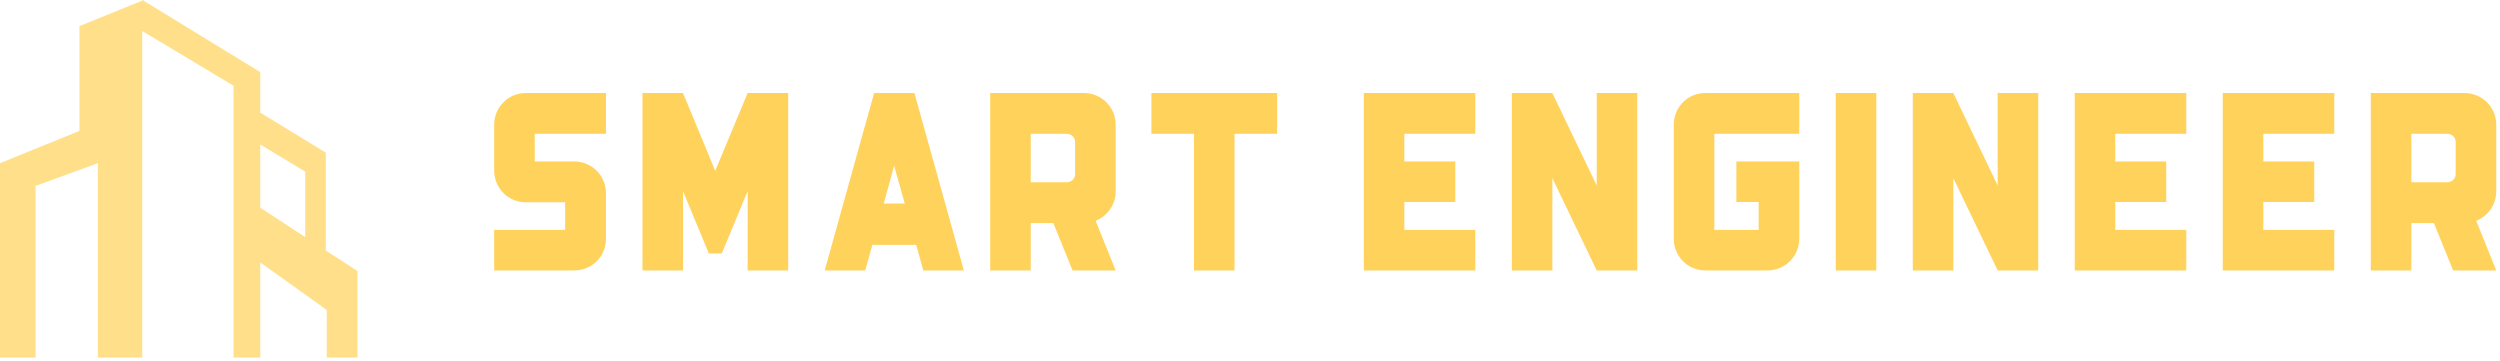
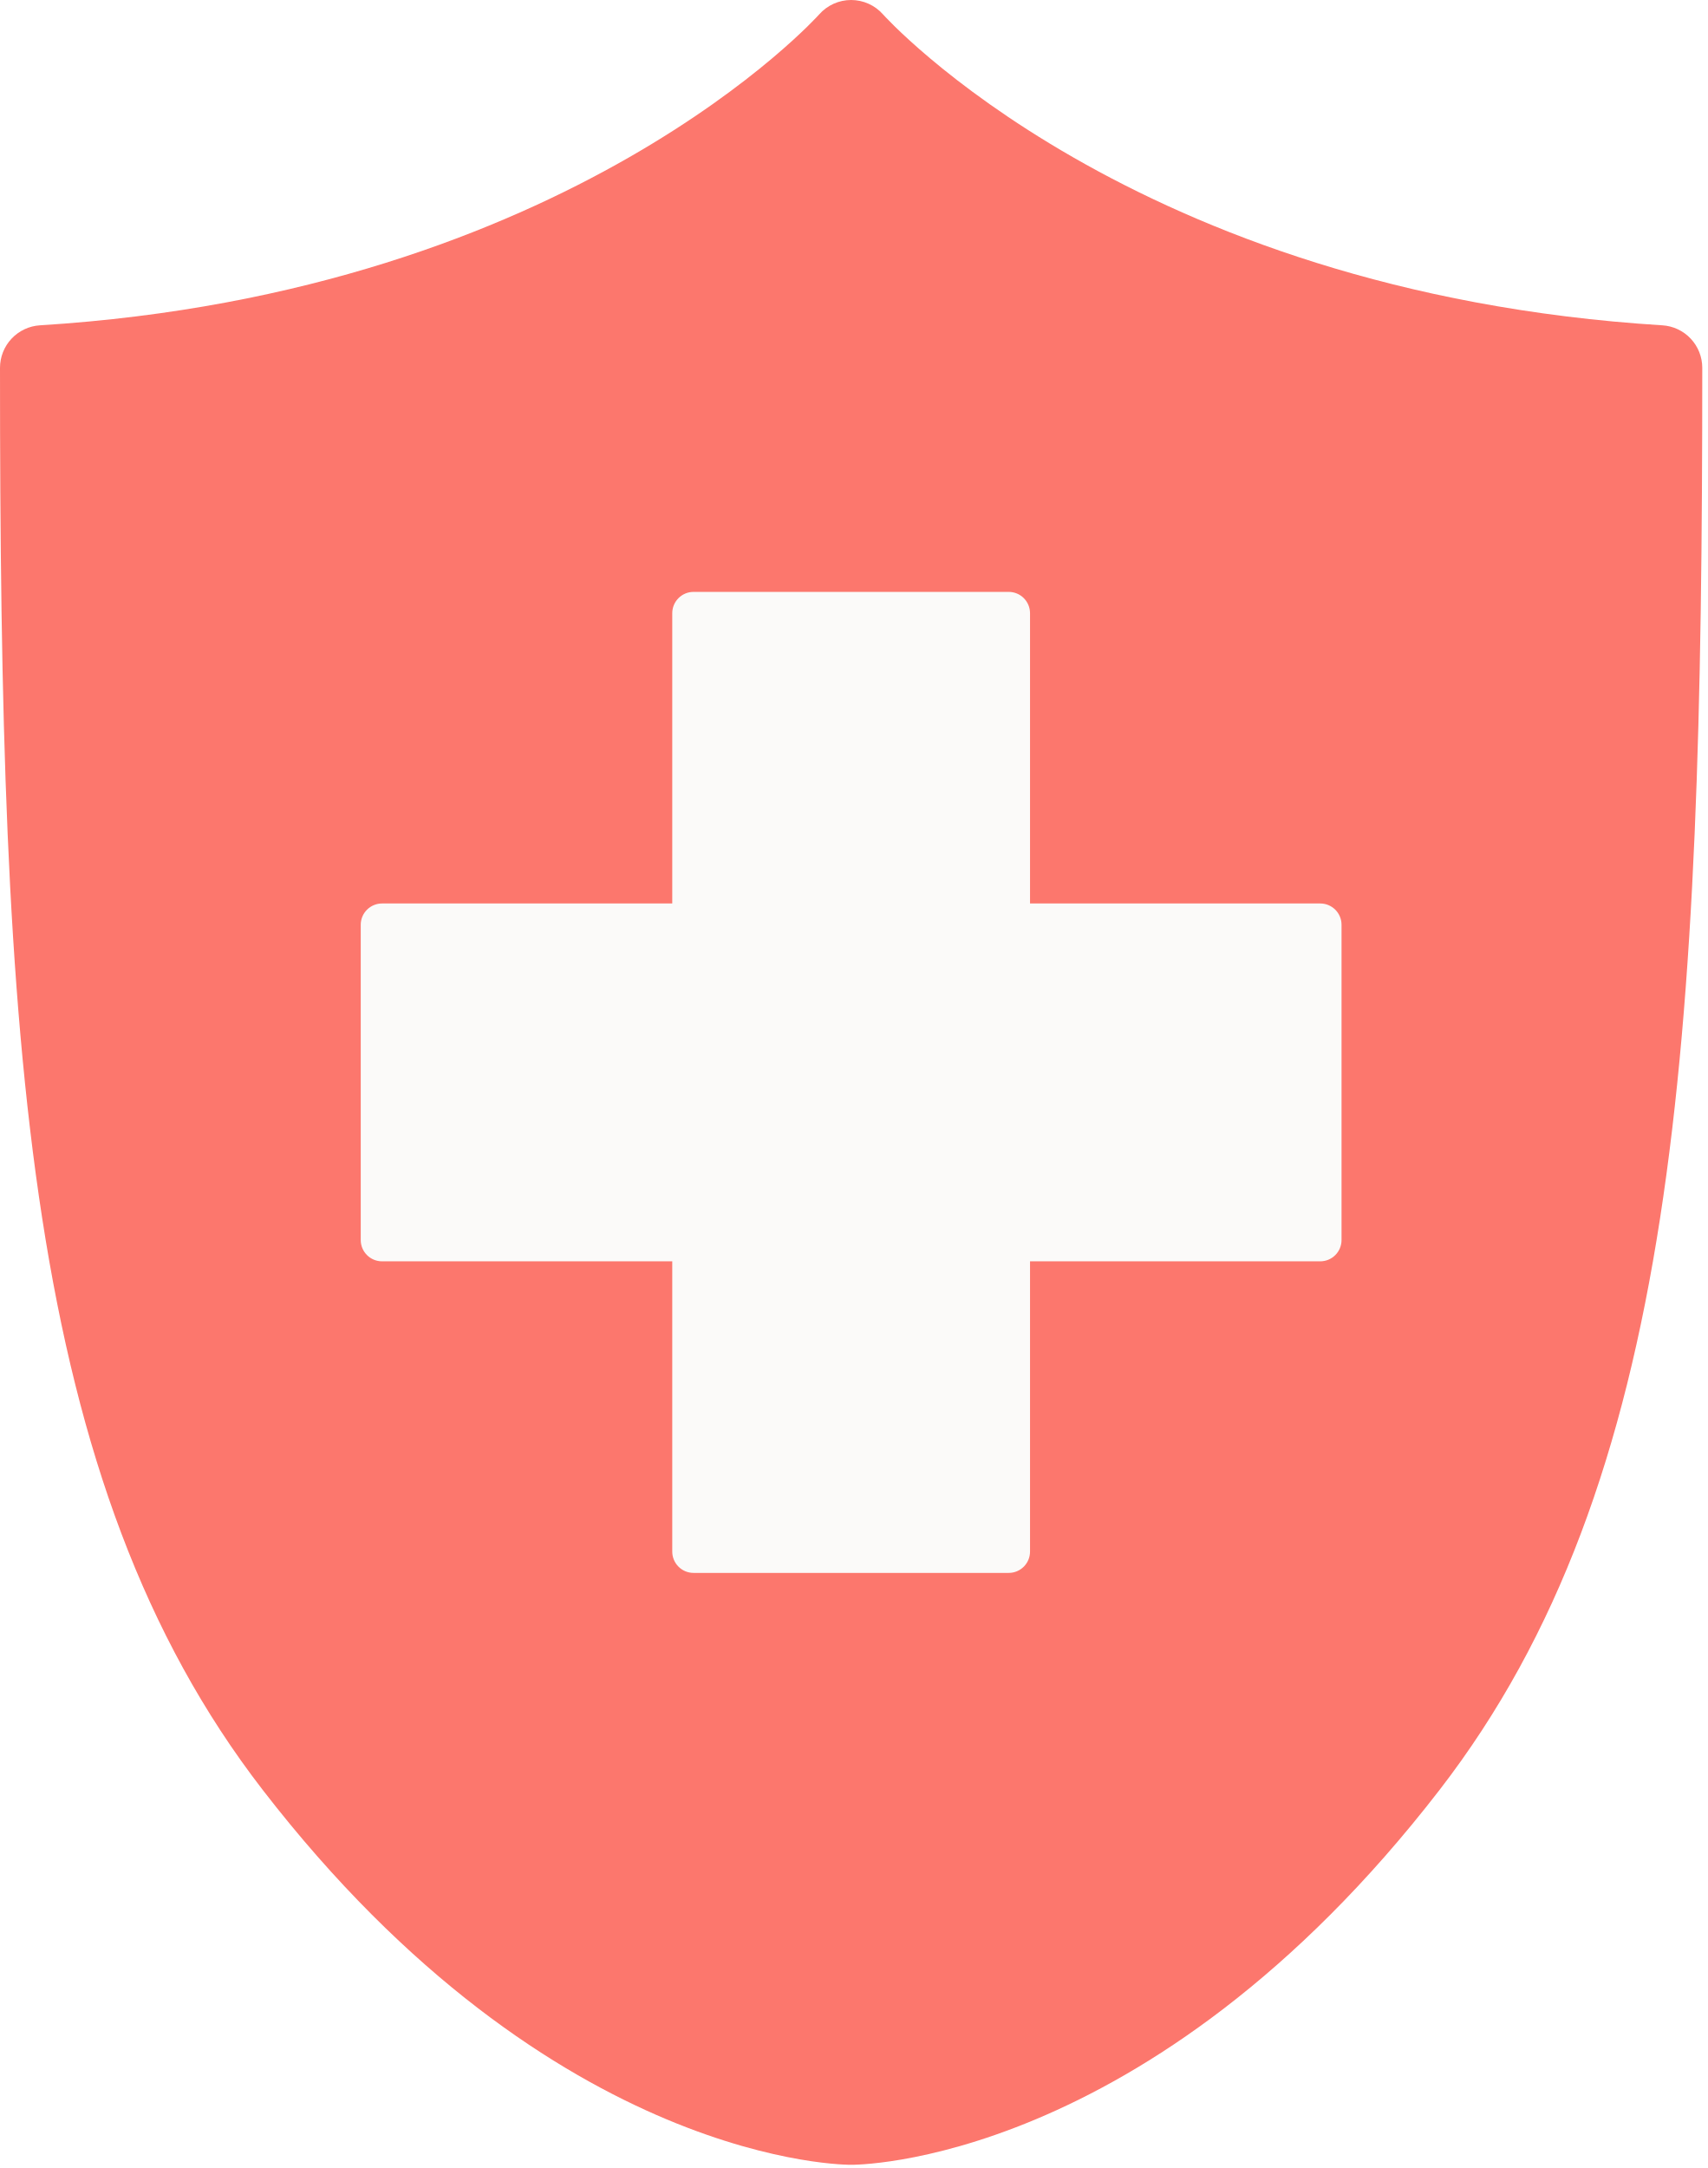
- <svg xmlns="http://www.w3.org/2000/svg" width="430" height="62" viewBox="0 0 430 62" fill="none">
-   <path d="M6.117 31.971L16.831 28.067V61.492H24.466V5.336L40.17 14.749V61.492H44.768V45.137L56.199 53.314V61.492H61.492V46.612L56.047 43.098V26.267L44.768 19.369V12.407L24.705 0.13V0L24.575 0.065L24.466 0V0.108L13.665 4.49V22.514L0 28.067V61.492H6.117V31.971ZM44.768 24.857L52.49 29.52V40.778L44.768 35.724V24.857Z" fill="#FFDF89" />
-   <path d="M98.776 27.77C101.784 27.77 104.225 30.212 104.225 33.22V41.11C104.225 44.118 101.784 46.516 98.776 46.516H85V39.541H97.206V34.789H90.406C87.398 34.789 85 32.348 85 29.34V21.449C85 18.441 87.441 16 90.406 16H104.225V23.019H91.975V27.77H98.776ZM128.594 16H135.57V46.516H128.594V32.871L124.148 43.595H121.924L117.478 32.871V46.516H110.503V16H117.478L123.014 29.384L128.594 16ZM157.28 16L165.781 46.516H158.805L157.585 42.113H150.043L148.822 46.516H141.847L150.348 16H157.28ZM152.005 35.007H155.623L153.792 28.512L152.005 35.007ZM186.444 16C189.452 16 191.894 18.441 191.894 21.449V32.915C191.894 35.225 190.455 37.187 188.45 37.972L191.894 46.516H184.483L181.169 38.364H177.289V46.516H170.314V16H186.444ZM183.48 31.345C184.265 31.345 184.918 30.735 184.918 29.95V24.414C184.918 23.629 184.265 23.019 183.48 23.019H177.289V31.345H183.48ZM198.04 16H219.663V23.019H212.339V46.516H205.364V23.019H198.04V16ZM253.754 23.019H241.548V27.77H250.31V34.746H241.548V39.541H253.754V46.516H234.573V16H253.754V23.019ZM274.636 16H281.611V46.516H274.636L267.007 30.648V46.516H260.032V16H267.007L274.636 31.912V16ZM309.468 23.019H294.864V39.541H302.493V34.746H298.656V27.77H309.468V41.067C309.468 44.075 307.027 46.516 304.018 46.516H293.294C290.286 46.516 287.889 44.075 287.889 41.067V21.449C287.889 18.441 290.286 16 293.294 16H309.468V23.019ZM322.721 16V46.516H315.745V16H322.721ZM343.602 16H350.577V46.516H343.602L335.973 30.648V46.516H328.998V16H335.973L343.602 31.912V16ZM376.037 23.019H363.83V27.77H372.593V34.746H363.83V39.541H376.037V46.516H356.855V16H376.037V23.019ZM401.496 23.019H389.289V27.77H398.052V34.746H389.289V39.541H401.496V46.516H382.314V16H401.496V23.019ZM423.903 16C426.911 16 429.353 18.441 429.353 21.449V32.915C429.353 35.225 427.914 37.187 425.909 37.972L429.353 46.516H421.941L418.628 38.364H414.748V46.516H407.773V16H423.903ZM420.939 31.345C421.723 31.345 422.377 30.735 422.377 29.95V24.414C422.377 23.629 421.723 23.019 420.939 23.019H414.748V31.345H420.939Z" fill="#FFD25B" />
+ <svg xmlns="http://www.w3.org/2000/svg" width="167" height="212" viewBox="0 0 167 212" fill="none">
+   <path d="M83.249 211.686C83.249 211.686 112.214 212.047 140.808 175.019C164.037 144.939 166.496 102.495 166.496 35.969C166.496 34.909 166.092 33.889 165.366 33.116C164.64 32.343 163.646 31.876 162.588 31.811C110.625 28.587 86.369 1.41 86.369 1.41C85.978 0.967 85.497 0.612 84.959 0.369C84.42 0.126 83.835 -9.45382e-05 83.244 5.33359e-08C82.653 9.46449e-05 82.069 0.126 81.53 0.369C80.992 0.613 80.511 0.968 80.12 1.411C80.12 1.411 55.87 28.587 3.909 31.811C2.851 31.876 1.857 32.343 1.131 33.116C0.404 33.888 1.34623e-06 34.909 0 35.969C0 102.494 2.457 144.94 25.688 175.019C54.283 212.047 83.246 211.686 83.246 211.686H83.249Z" fill="#FC776D" />
+   <path d="M65.752 88.347H37.367C36.815 88.347 36.285 88.567 35.894 88.957C35.503 89.348 35.283 89.878 35.283 90.43V121.257C35.283 122.407 36.216 123.34 37.367 123.34H65.752V151.725C65.752 152.876 66.685 153.808 67.835 153.808H98.662C99.812 153.808 100.745 152.876 100.745 151.725V123.34H129.13C129.682 123.34 130.212 123.121 130.603 122.73C130.994 122.34 131.213 121.81 131.213 121.257V90.43C131.213 89.281 130.281 88.347 129.13 88.347H100.745V59.962C100.745 59.41 100.526 58.88 100.135 58.489C99.744 58.098 99.215 57.879 98.662 57.878H67.835C66.685 57.878 65.752 58.812 65.752 59.962V88.347Z" fill="#FBFAF9" />
</svg>
